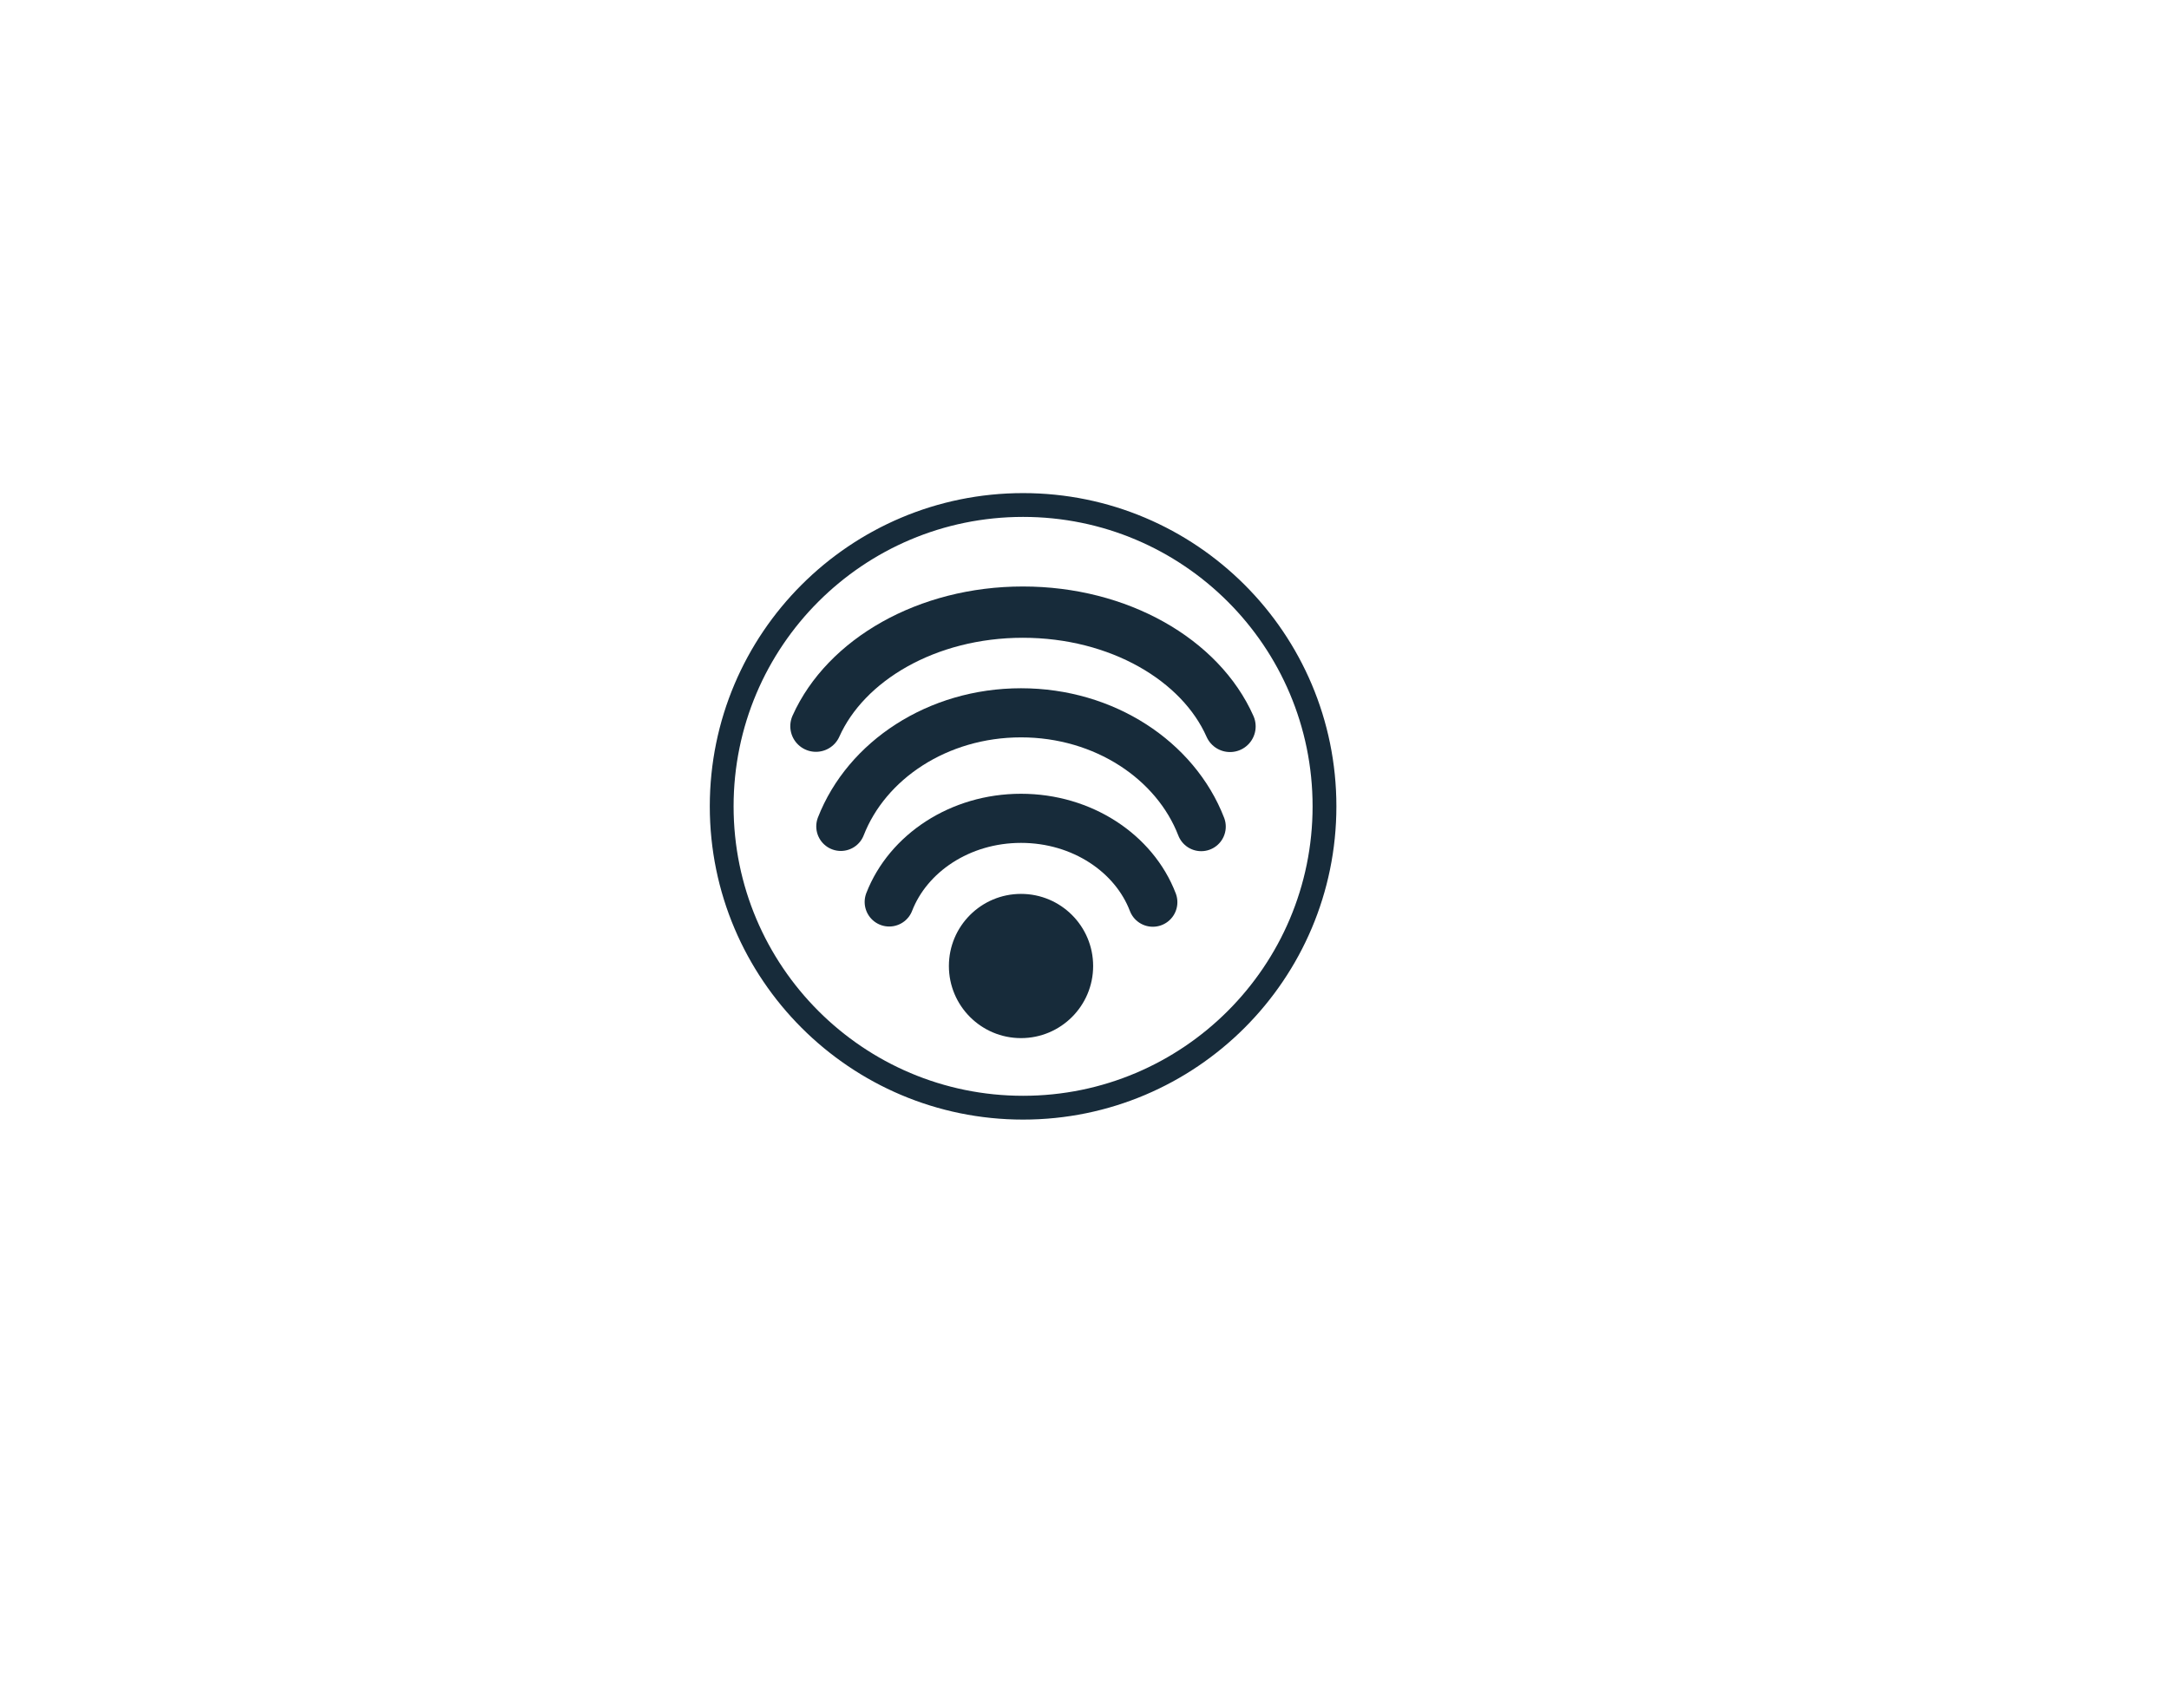
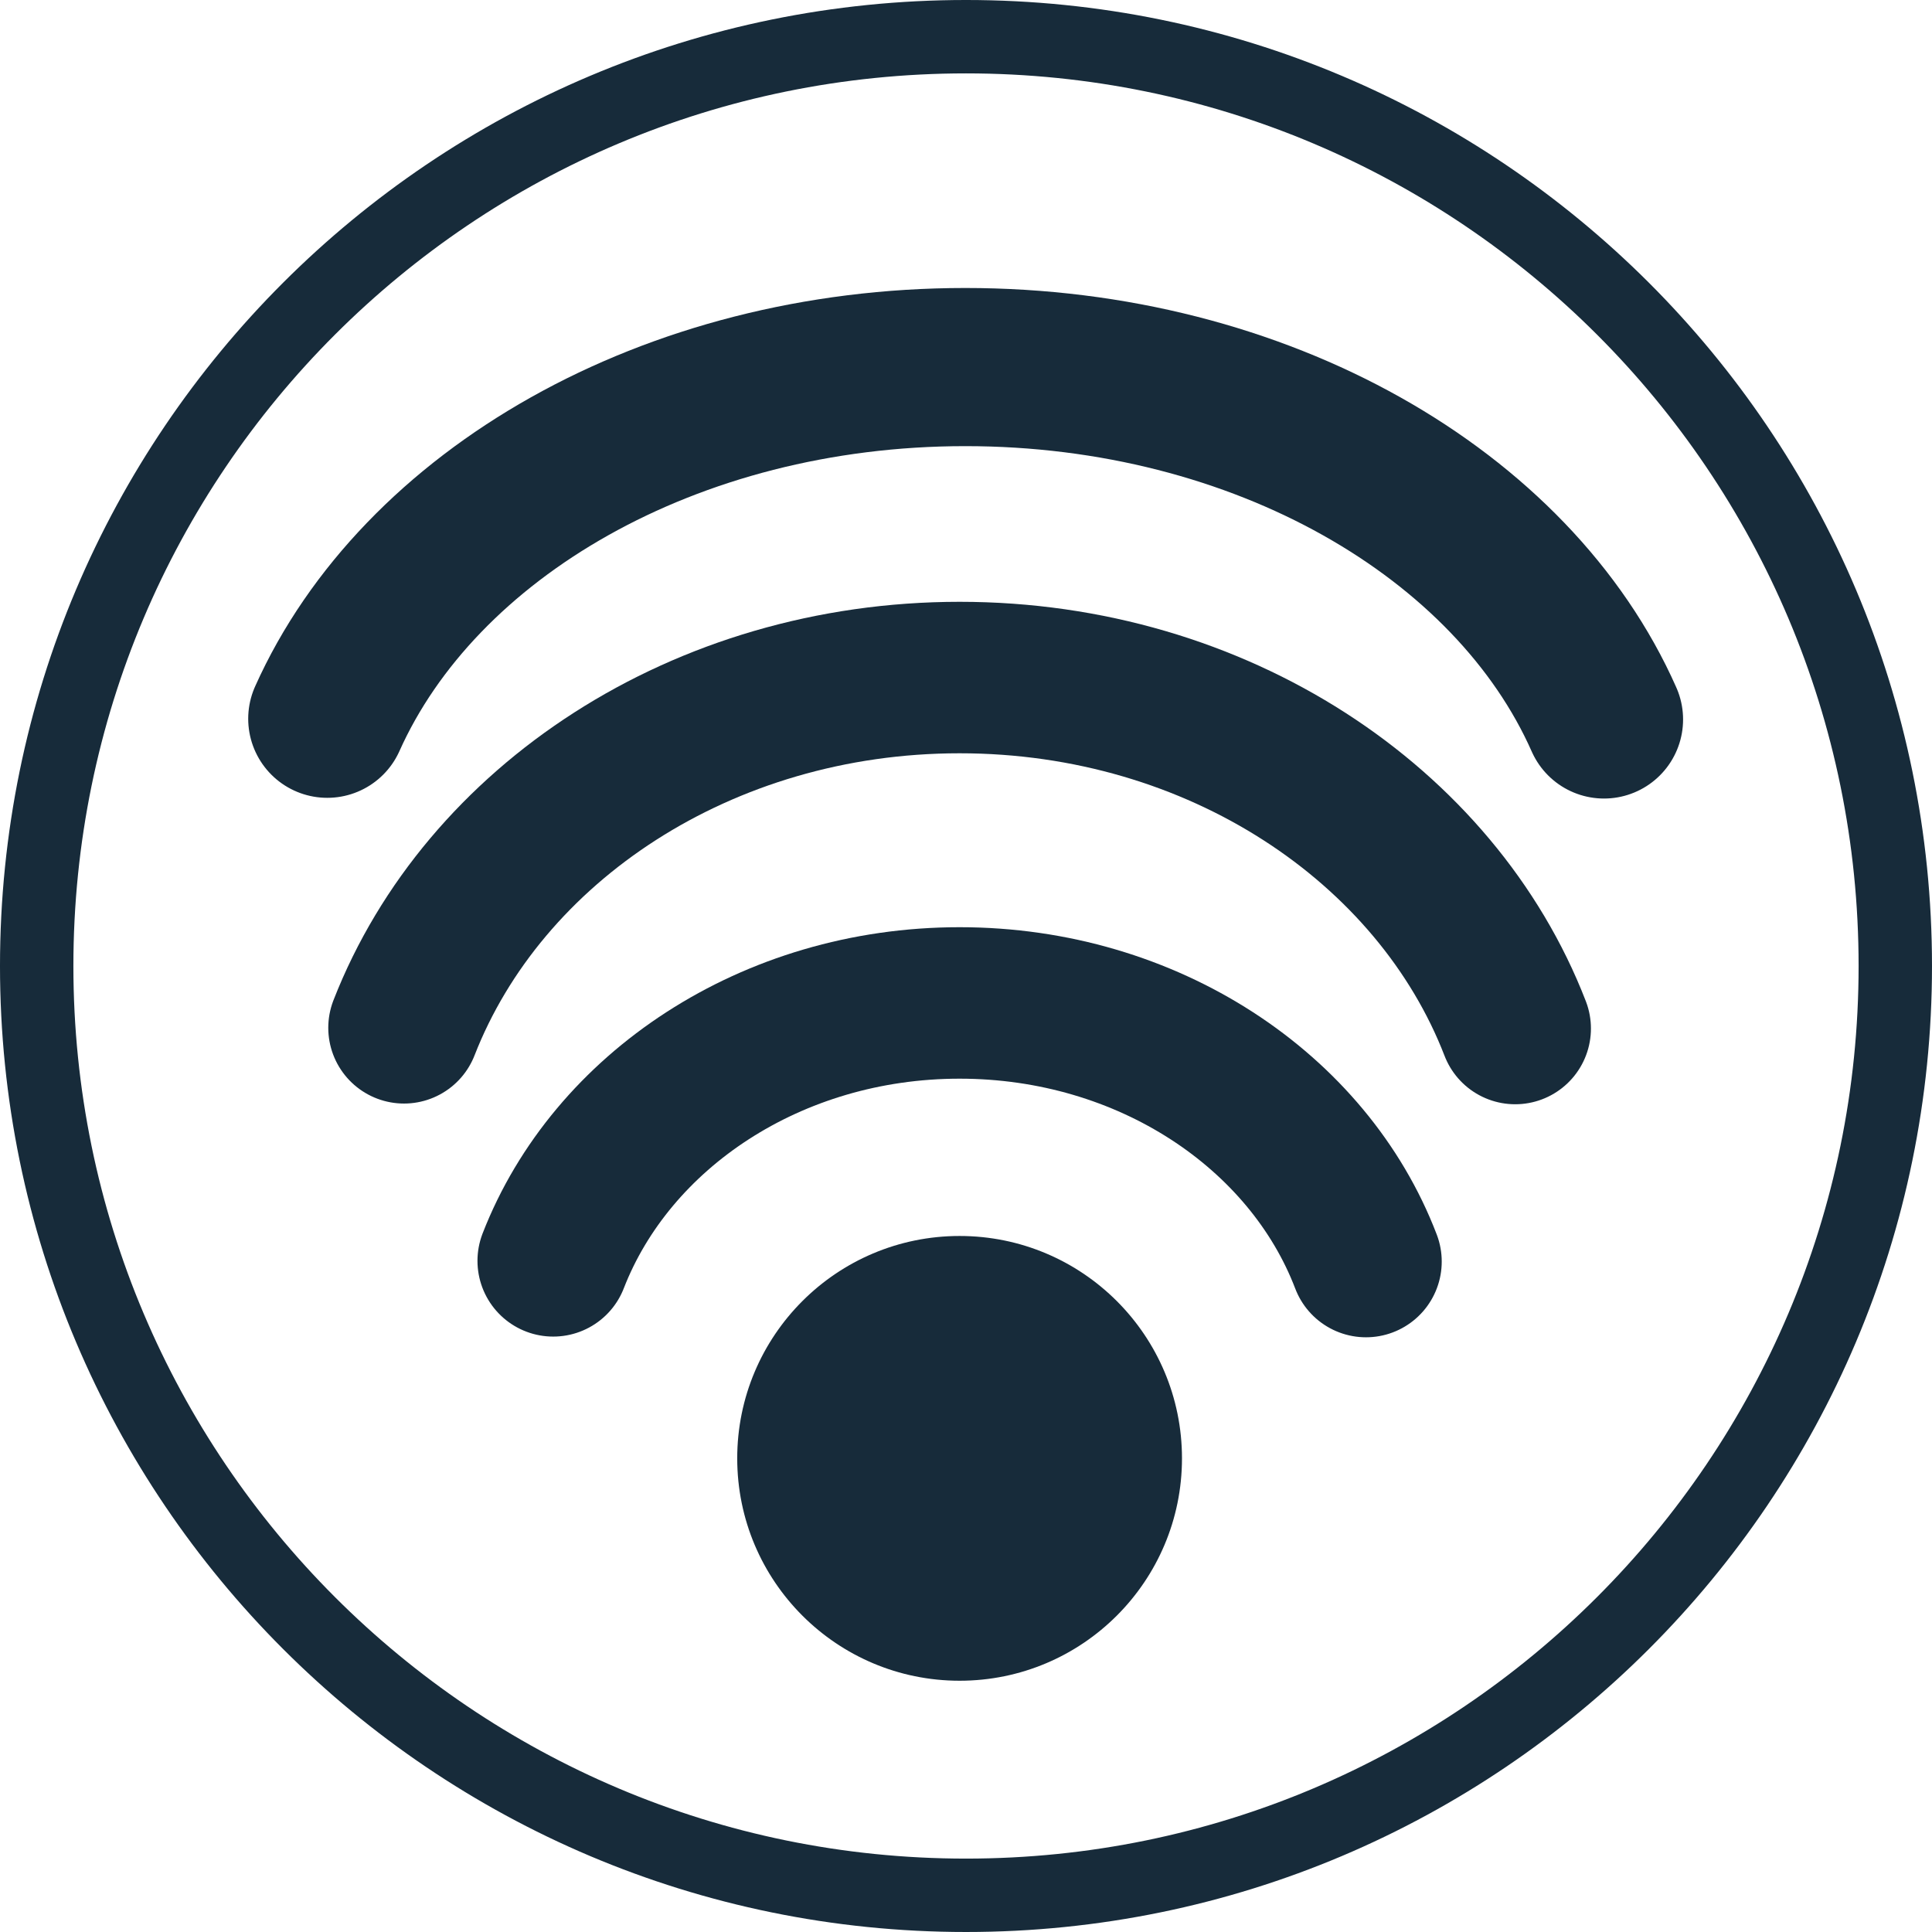
- <svg xmlns="http://www.w3.org/2000/svg" version="1.1" id="Ebene_1" x="0px" y="0px" viewBox="0 0 94.13 74.11" style="enable-background:new 0 0 94.13 74.11;" xml:space="preserve">
-   <style type="text/css">
+ <svg xmlns="http://www.w3.org/2000/svg" version="1.1" id="Ebene_1" x="0px" y="0px" viewBox="0 0 27.193 27.193" xml:space="preserve" width="27.193" height="27.193">
+   <defs id="defs19" />
+   <style type="text/css" id="style2">
	.st0{fill:none;stroke:#172B3A;stroke-width:1.033;stroke-miterlimit:10;}
	.st1{fill:#172B3A;stroke:#172B3A;stroke-width:0.5;stroke-miterlimit:10;}
	.st2{fill:none;stroke:#172B3A;stroke-width:2.132;stroke-linecap:round;stroke-miterlimit:10;}
	.st3{fill:none;stroke:#172B3A;stroke-width:2.132;stroke-linecap:round;stroke-miterlimit:10;}
	.st4{fill:none;stroke:#172B3A;stroke-width:2.226;stroke-linecap:round;stroke-miterlimit:10;}
</style>
-   <g>
-     <path class="st0" d="M57.48,35c0,7.22-5.86,13.08-13.08,13.08c-7.22,0-13.08-5.86-13.08-13.08c0-7.23,5.86-13.08,13.08-13.08   C51.62,21.92,57.48,27.77,57.48,35z" />
-     <circle class="st1" cx="44.31" cy="41.93" r="2.88" />
-     <path class="st2" d="M36.49,35.87c1.12-2.87,4.2-4.93,7.82-4.93c3.63,0,6.71,2.07,7.82,4.94" />
-     <path class="st3" d="M38.59,39.15c0.82-2.11,3.07-3.63,5.72-3.63c2.65,0,4.91,1.52,5.72,3.64" />
-     <path class="st4" d="M35.41,31.52c1.29-2.88,4.82-4.95,8.98-4.95c4.17,0,7.71,2.07,8.99,4.96" />
+   <g id="g14" transform="translate(-30.80355,-21.40355)">
+     <path class="st0" d="m 57.48,35 c 0,7.22 -5.86,13.08 -13.08,13.08 -7.22,0 -13.08,-5.86 -13.08,-13.08 0,-7.23 5.86,-13.08 13.08,-13.08 7.22,0 13.08,5.85 13.08,13.08 z" id="path4" style="fill:none;stroke:#172b3a;stroke-width:1.033;stroke-miterlimit:10" />
+     <circle class="st1" cx="44.31" cy="41.93" r="2.88" id="circle6" style="fill:#172b3a;stroke:#172b3a;stroke-width:0.5;stroke-miterlimit:10" />
+     <path class="st2" d="m 36.49,35.87 c 1.12,-2.87 4.2,-4.93 7.82,-4.93 3.63,0 6.71,2.07 7.82,4.94" id="path8" style="fill:none;stroke:#172b3a;stroke-width:2.132;stroke-linecap:round;stroke-miterlimit:10" />
+     <path class="st3" d="m 38.59,39.15 c 0.82,-2.11 3.07,-3.63 5.72,-3.63 2.65,0 4.91,1.52 5.72,3.64" id="path10" style="fill:none;stroke:#172b3a;stroke-width:2.132;stroke-linecap:round;stroke-miterlimit:10" />
+     <path class="st4" d="m 35.41,31.52 c 1.29,-2.88 4.82,-4.95 8.98,-4.95 4.17,0 7.71,2.07 8.99,4.96" id="path12" style="fill:none;stroke:#172b3a;stroke-width:2.226;stroke-linecap:round;stroke-miterlimit:10" />
  </g>
</svg>
